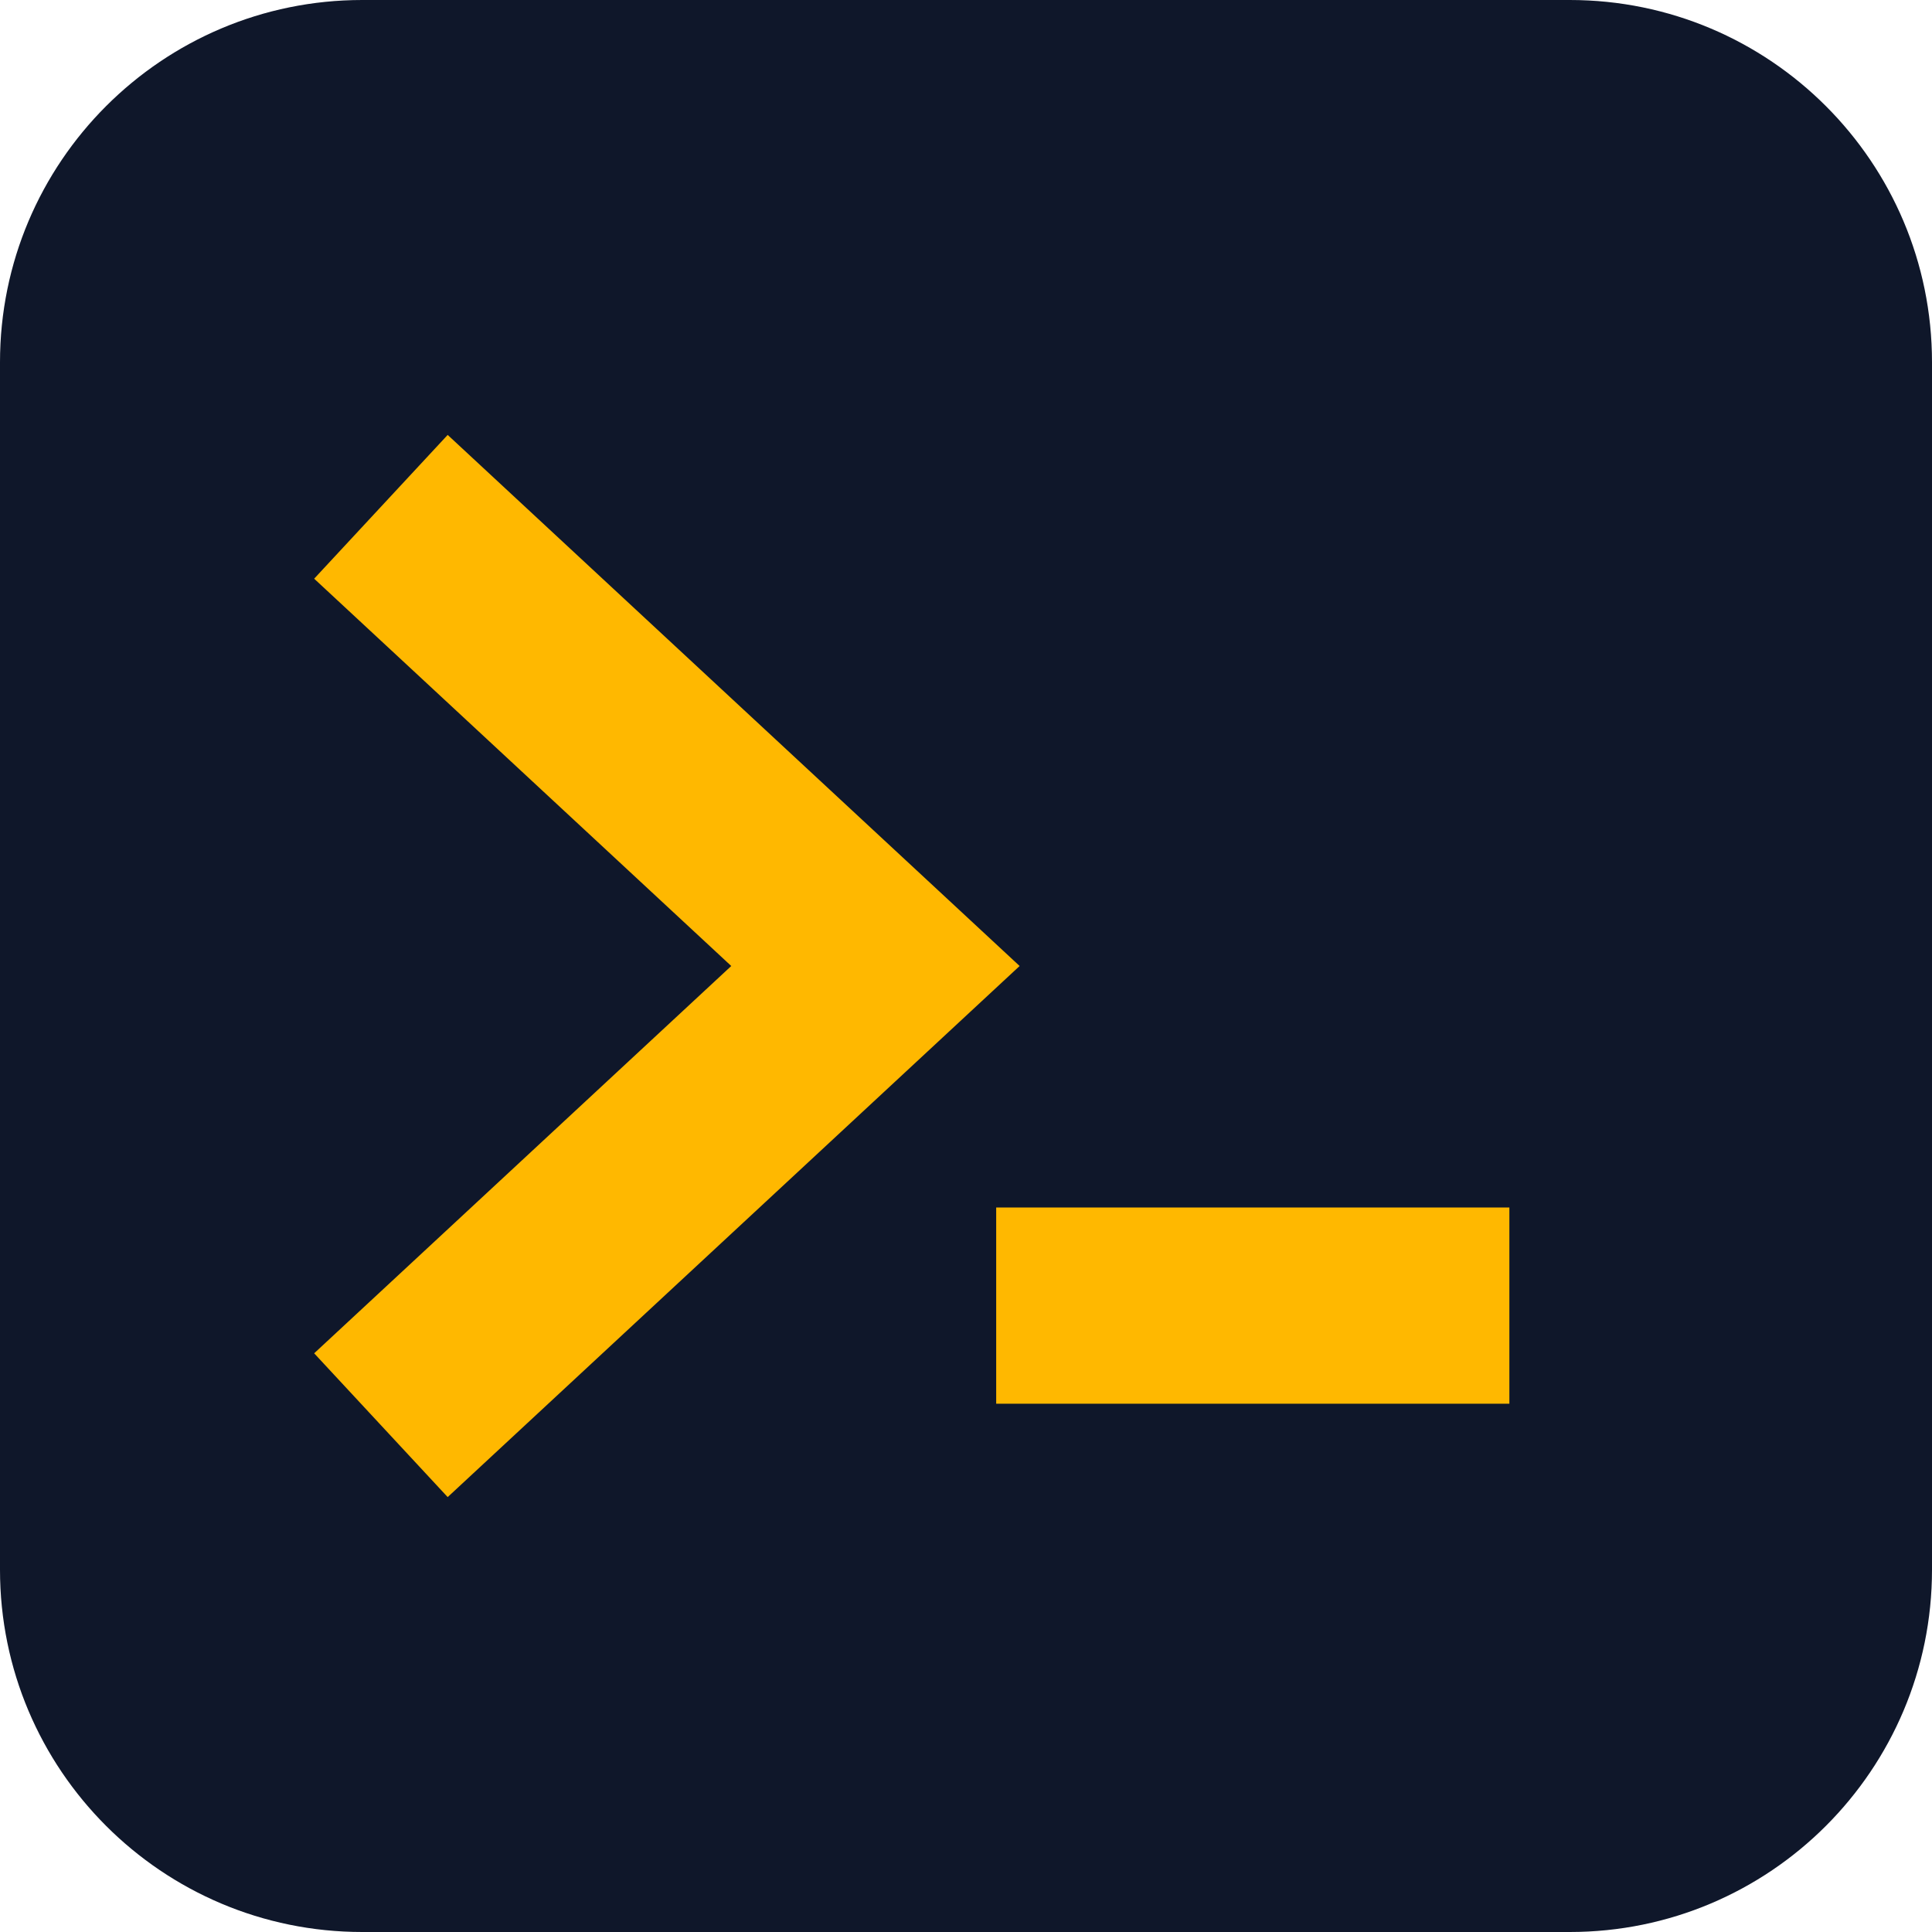
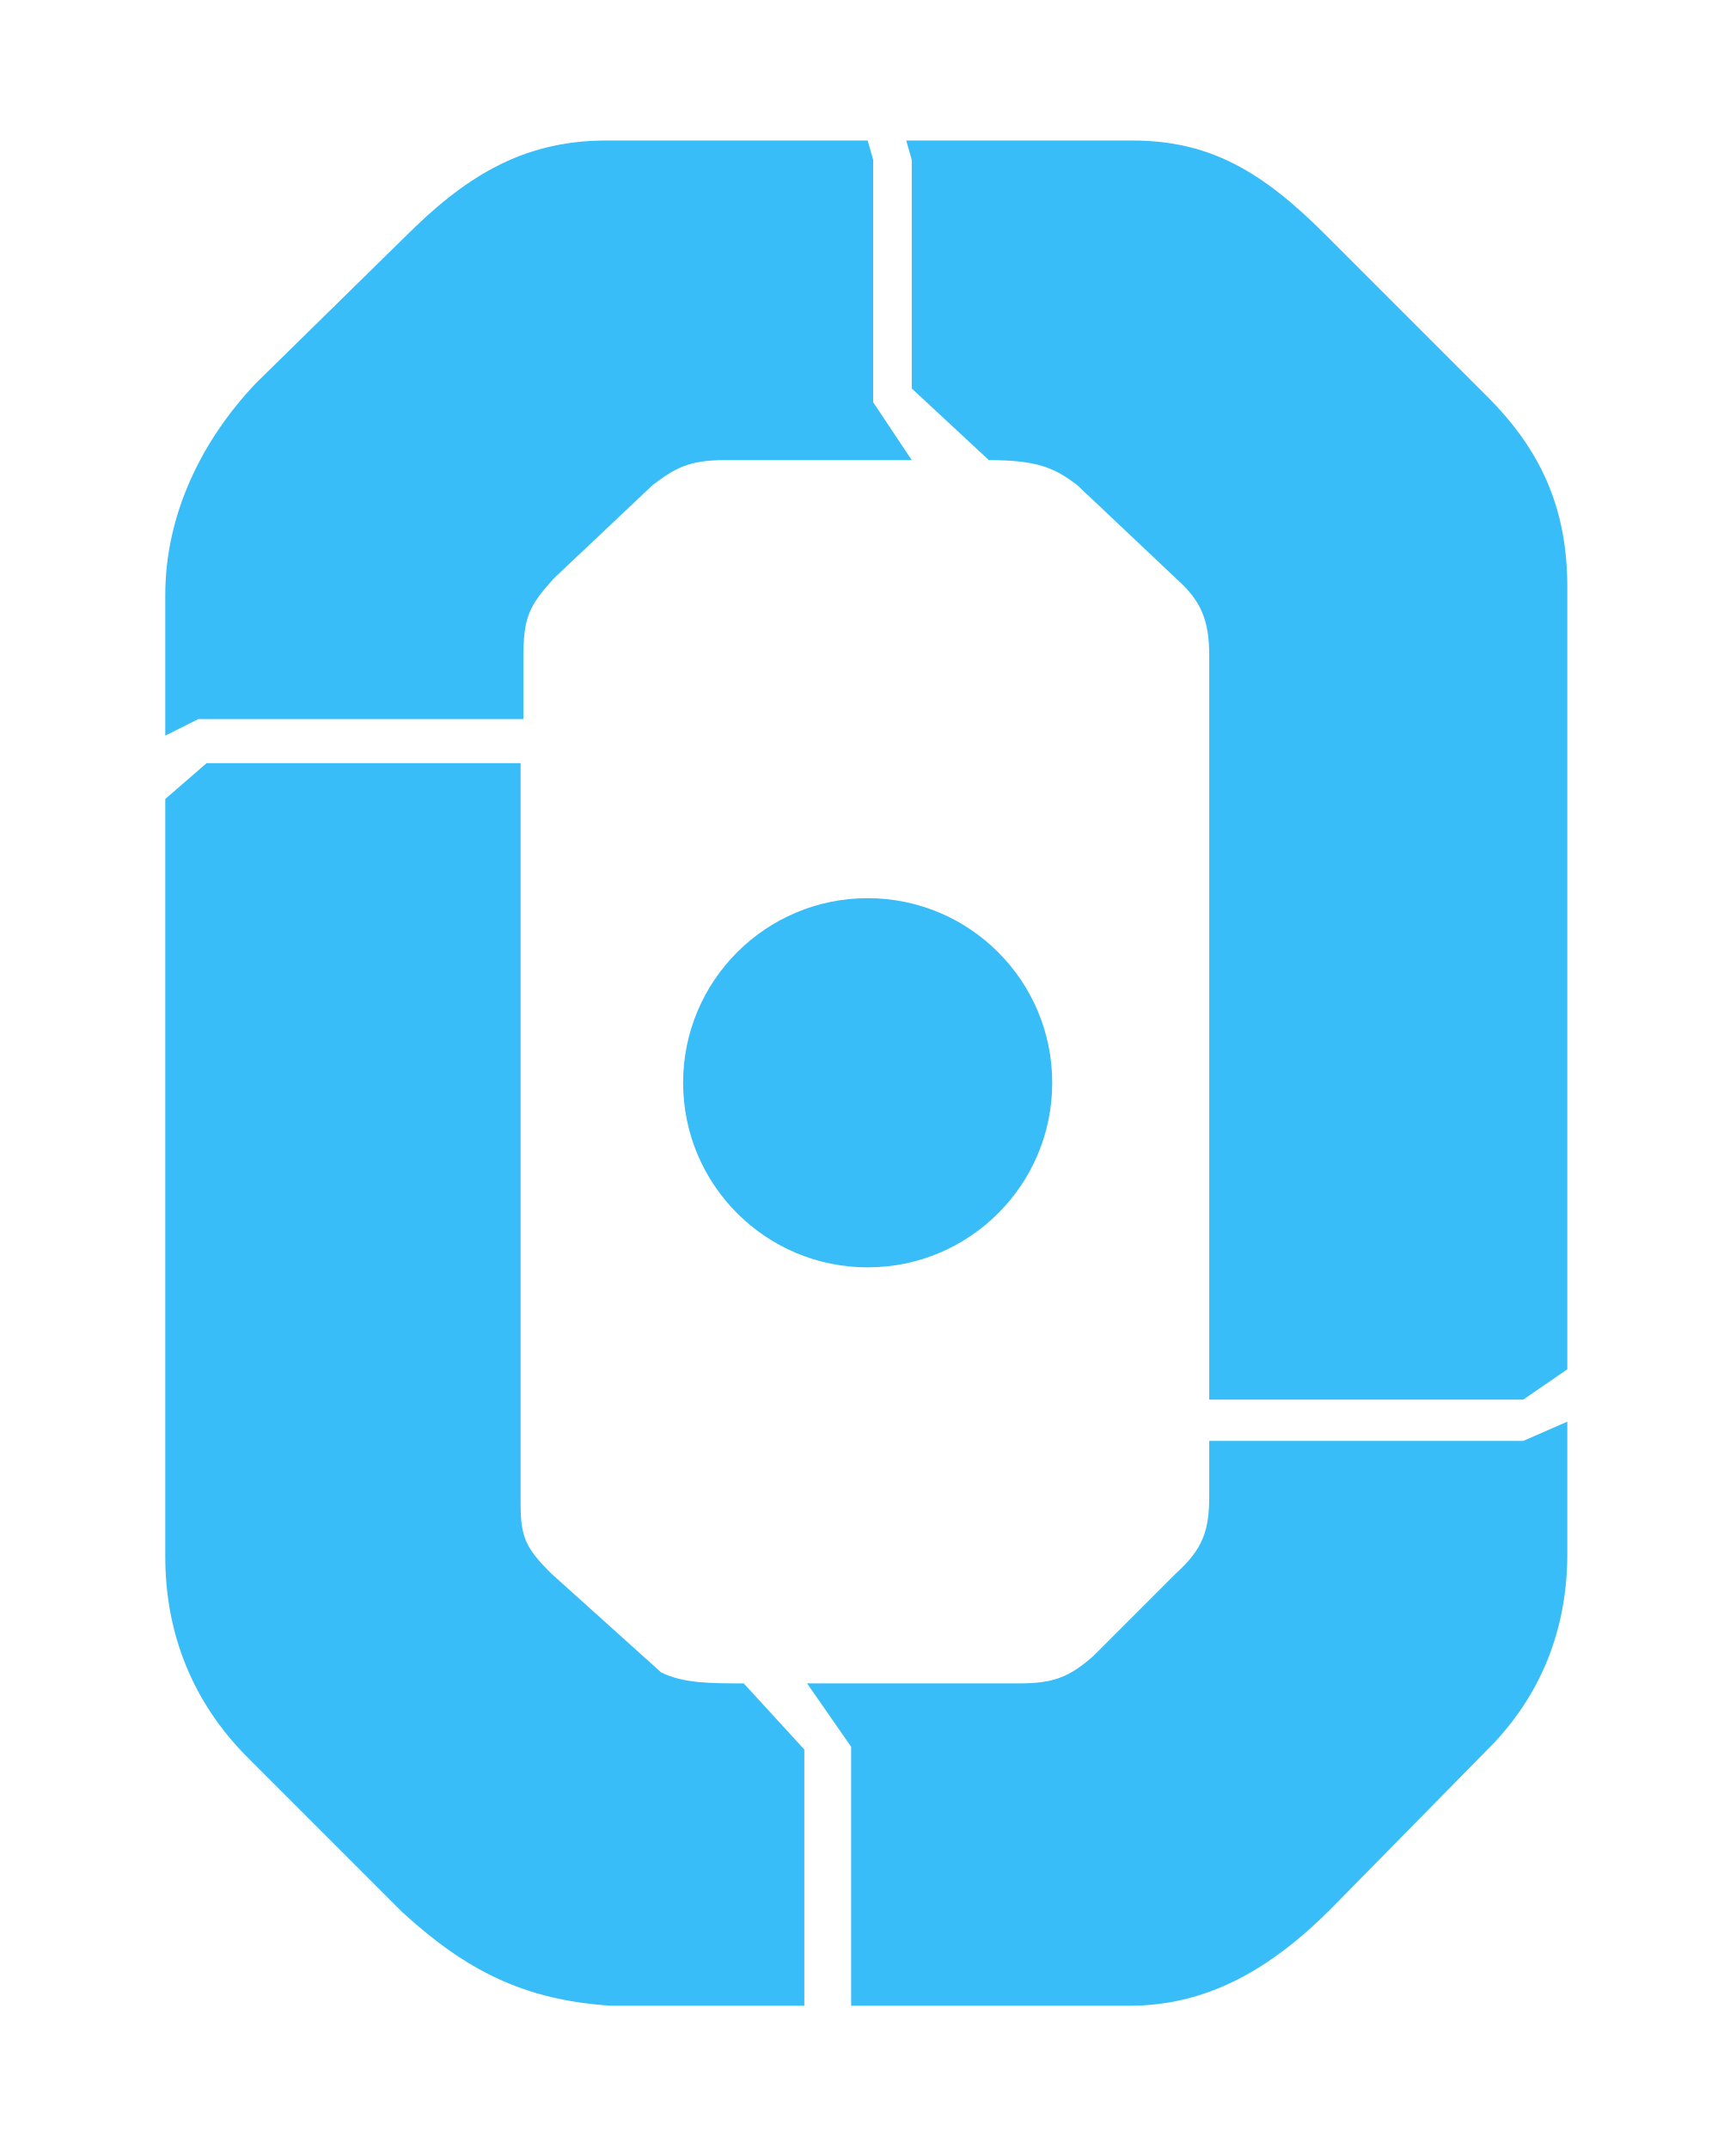
- <svg xmlns="http://www.w3.org/2000/svg" viewBox="0 0 64 64">
-   <rect width="64" height="64" rx="12" fill="#0F172A" />
-   <path d="M15 19 L29 32 L15 45" fill="none" stroke="#FFB800" stroke-width="6.5" stroke-linecap="square" stroke-linejoin="miter" />
-   <rect x="33" y="40" width="17" height="6.5" fill="#FFB800" />
+ <svg xmlns="http://www.w3.org/2000/svg" viewBox="34 50 630 780" role="img" aria-label="Sud0ops Builder Loop segmented zero icon">
+   <g fill="#38BDF8">
+     <path d="M 349 101 L 254 101 C 223 101 202 115 181 136 L 127 189 C 107 210 94 237 94 266 L 94 317 L 106 311 L 224 311 L 224 289 C 224 274 226 270 235 260 L 271 226 C 279 220 284 217 297 217 L 365 217 L 351 196 L 351 108 Z" />
+     <path d="M 363 101 L 445 101 C 473 101 492 112 515 135 L 574 194 C 593 213 603 234 603 263 L 603 547 L 587 558 L 473 558 L 473 288 C 473 275 470 268 461 260 L 425 226 C 417 220 411 217 393 217 L 365 191 L 365 108 Z" />
+     <path d="M 109 327 L 223 327 L 223 596 C 223 608 225 612 234 621 L 274 657 C 282 661 292 661 304 661 L 326 685 L 326 778 L 256 778 C 224 776 203 765 180 744 L 124 688 C 104 668 94 643 94 615 L 94 340 Z" />
+     <path d="M 473 573 L 587 573 L 603 566 L 603 614 C 603 639 595 663 576 683 L 517 743 C 495 765 472 778 444 778 L 343 778 L 343 684 L 327 661 L 404 661 C 416 661 422 659 431 651 L 461 621 C 471 612 473 605 473 593 Z" />
+     <circle cx="349" cy="443" r="67" />
+   </g>
</svg>
